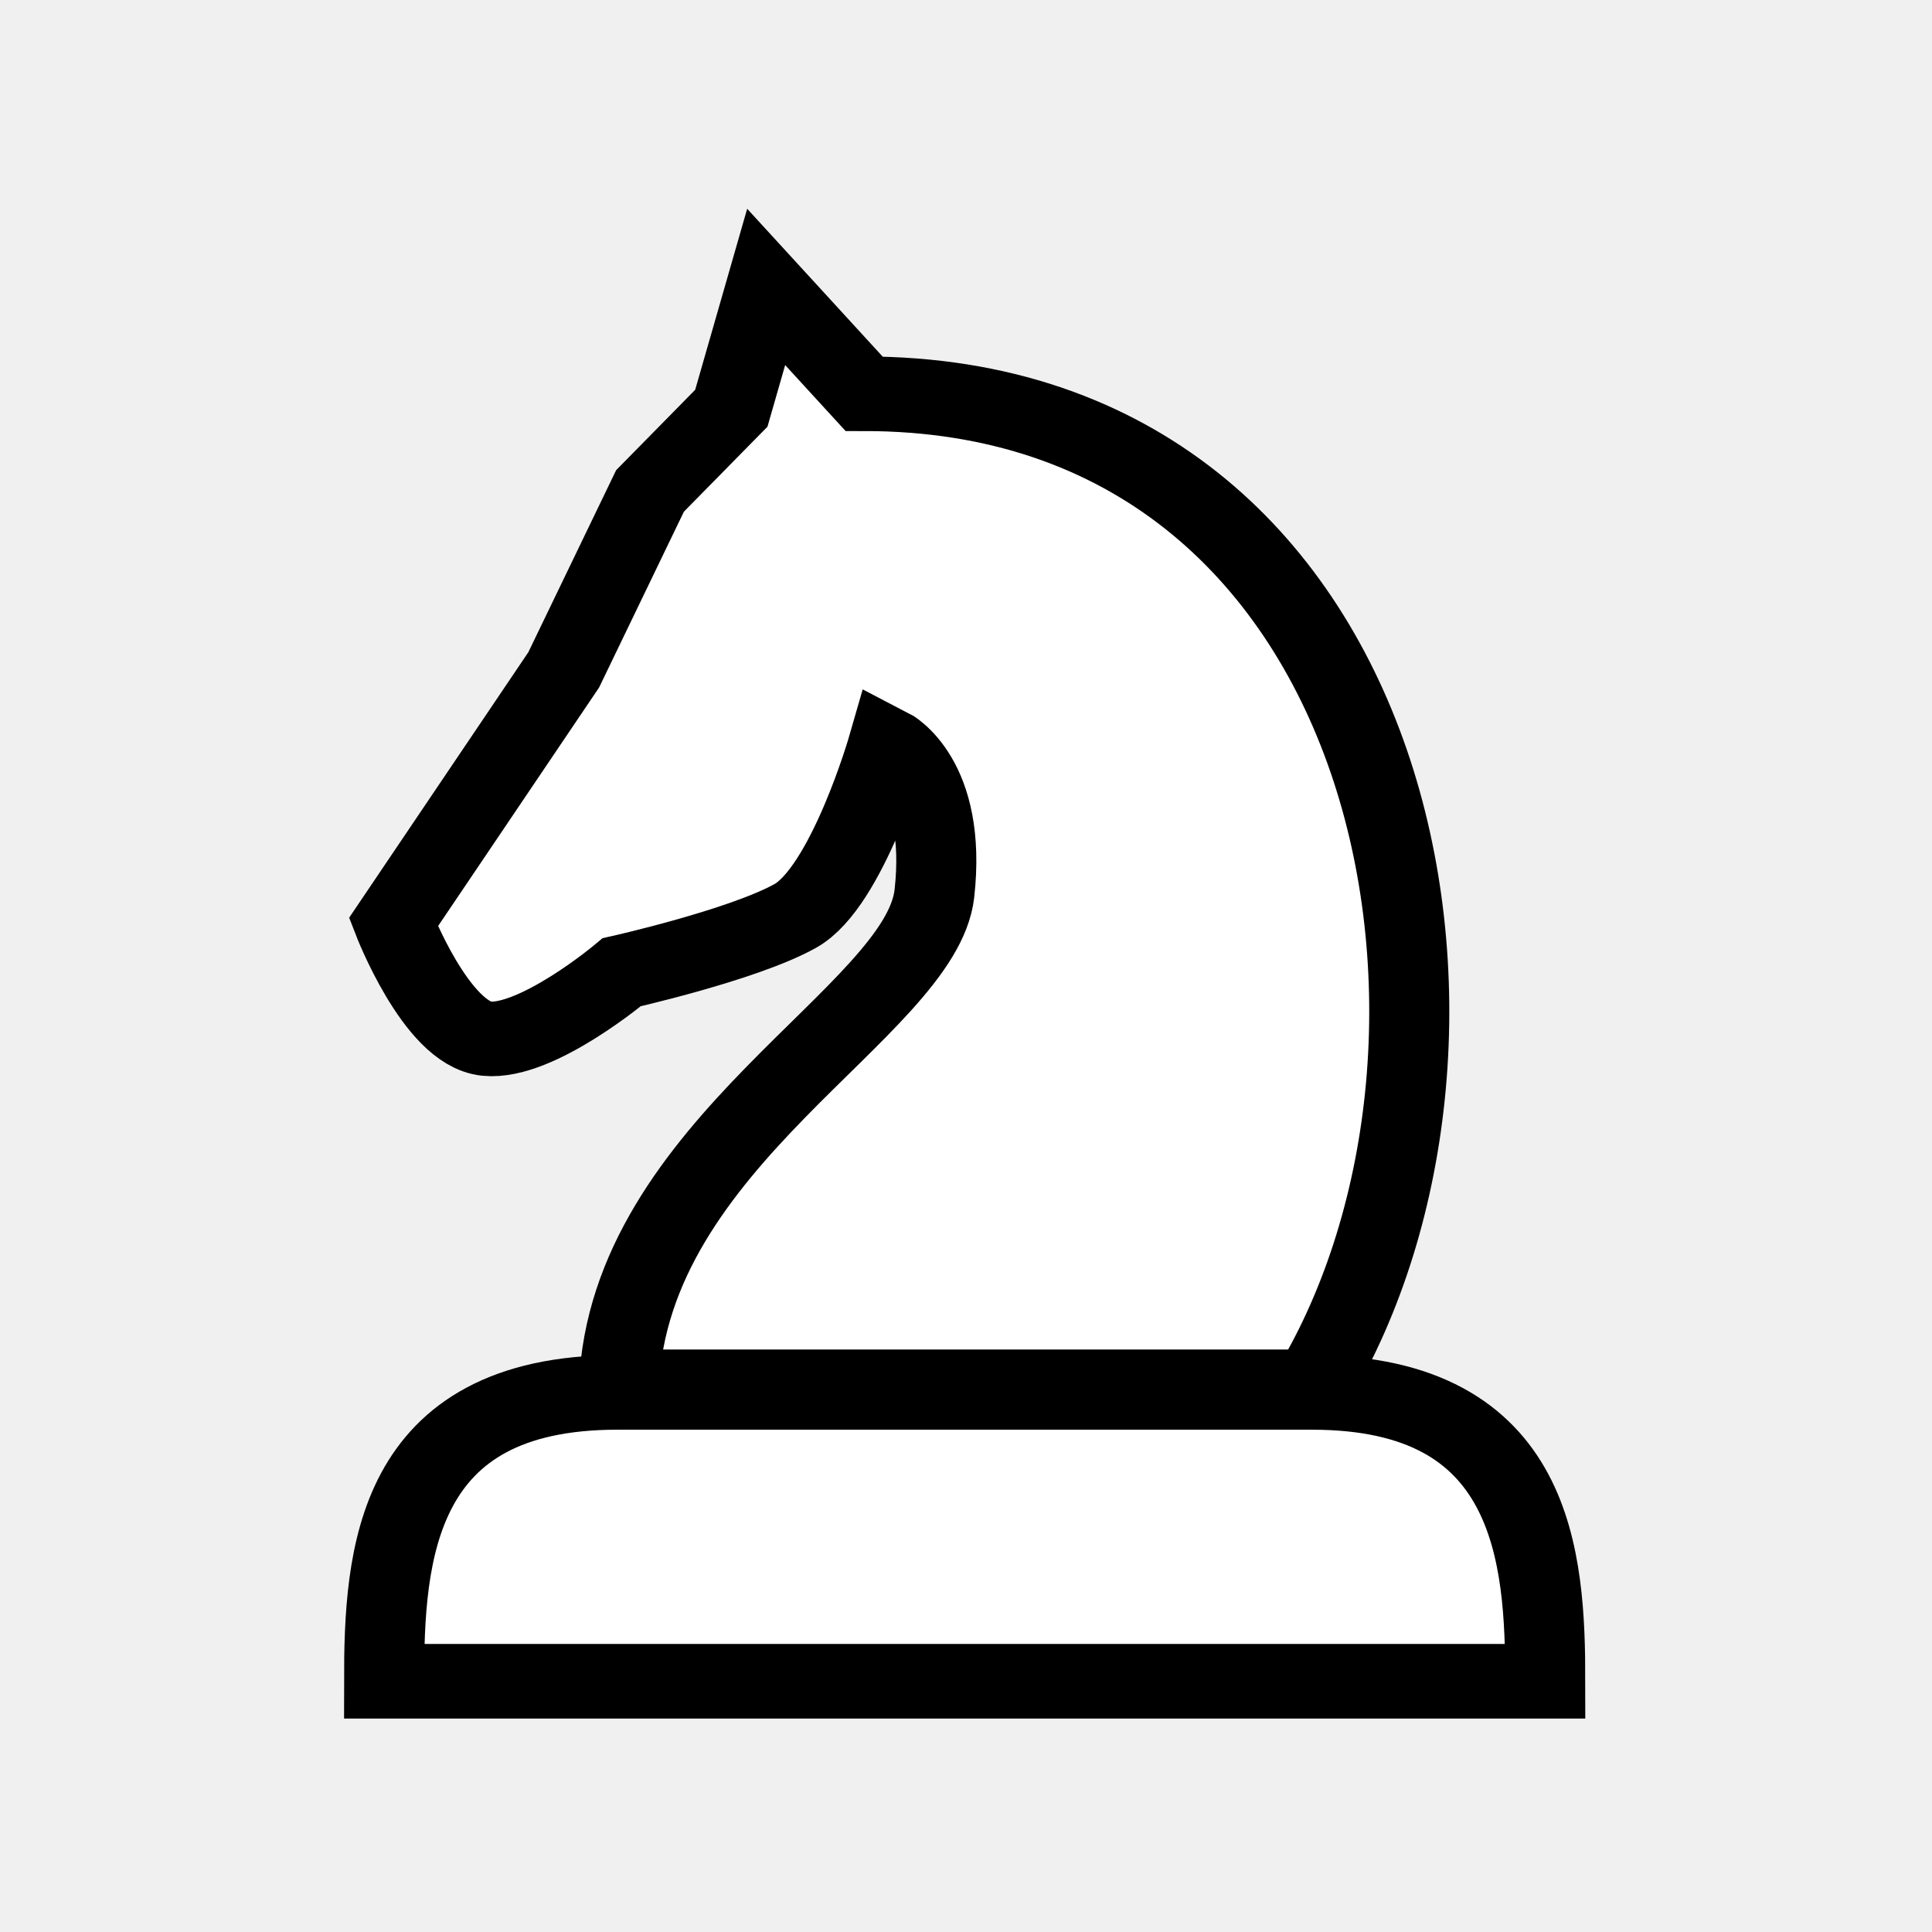
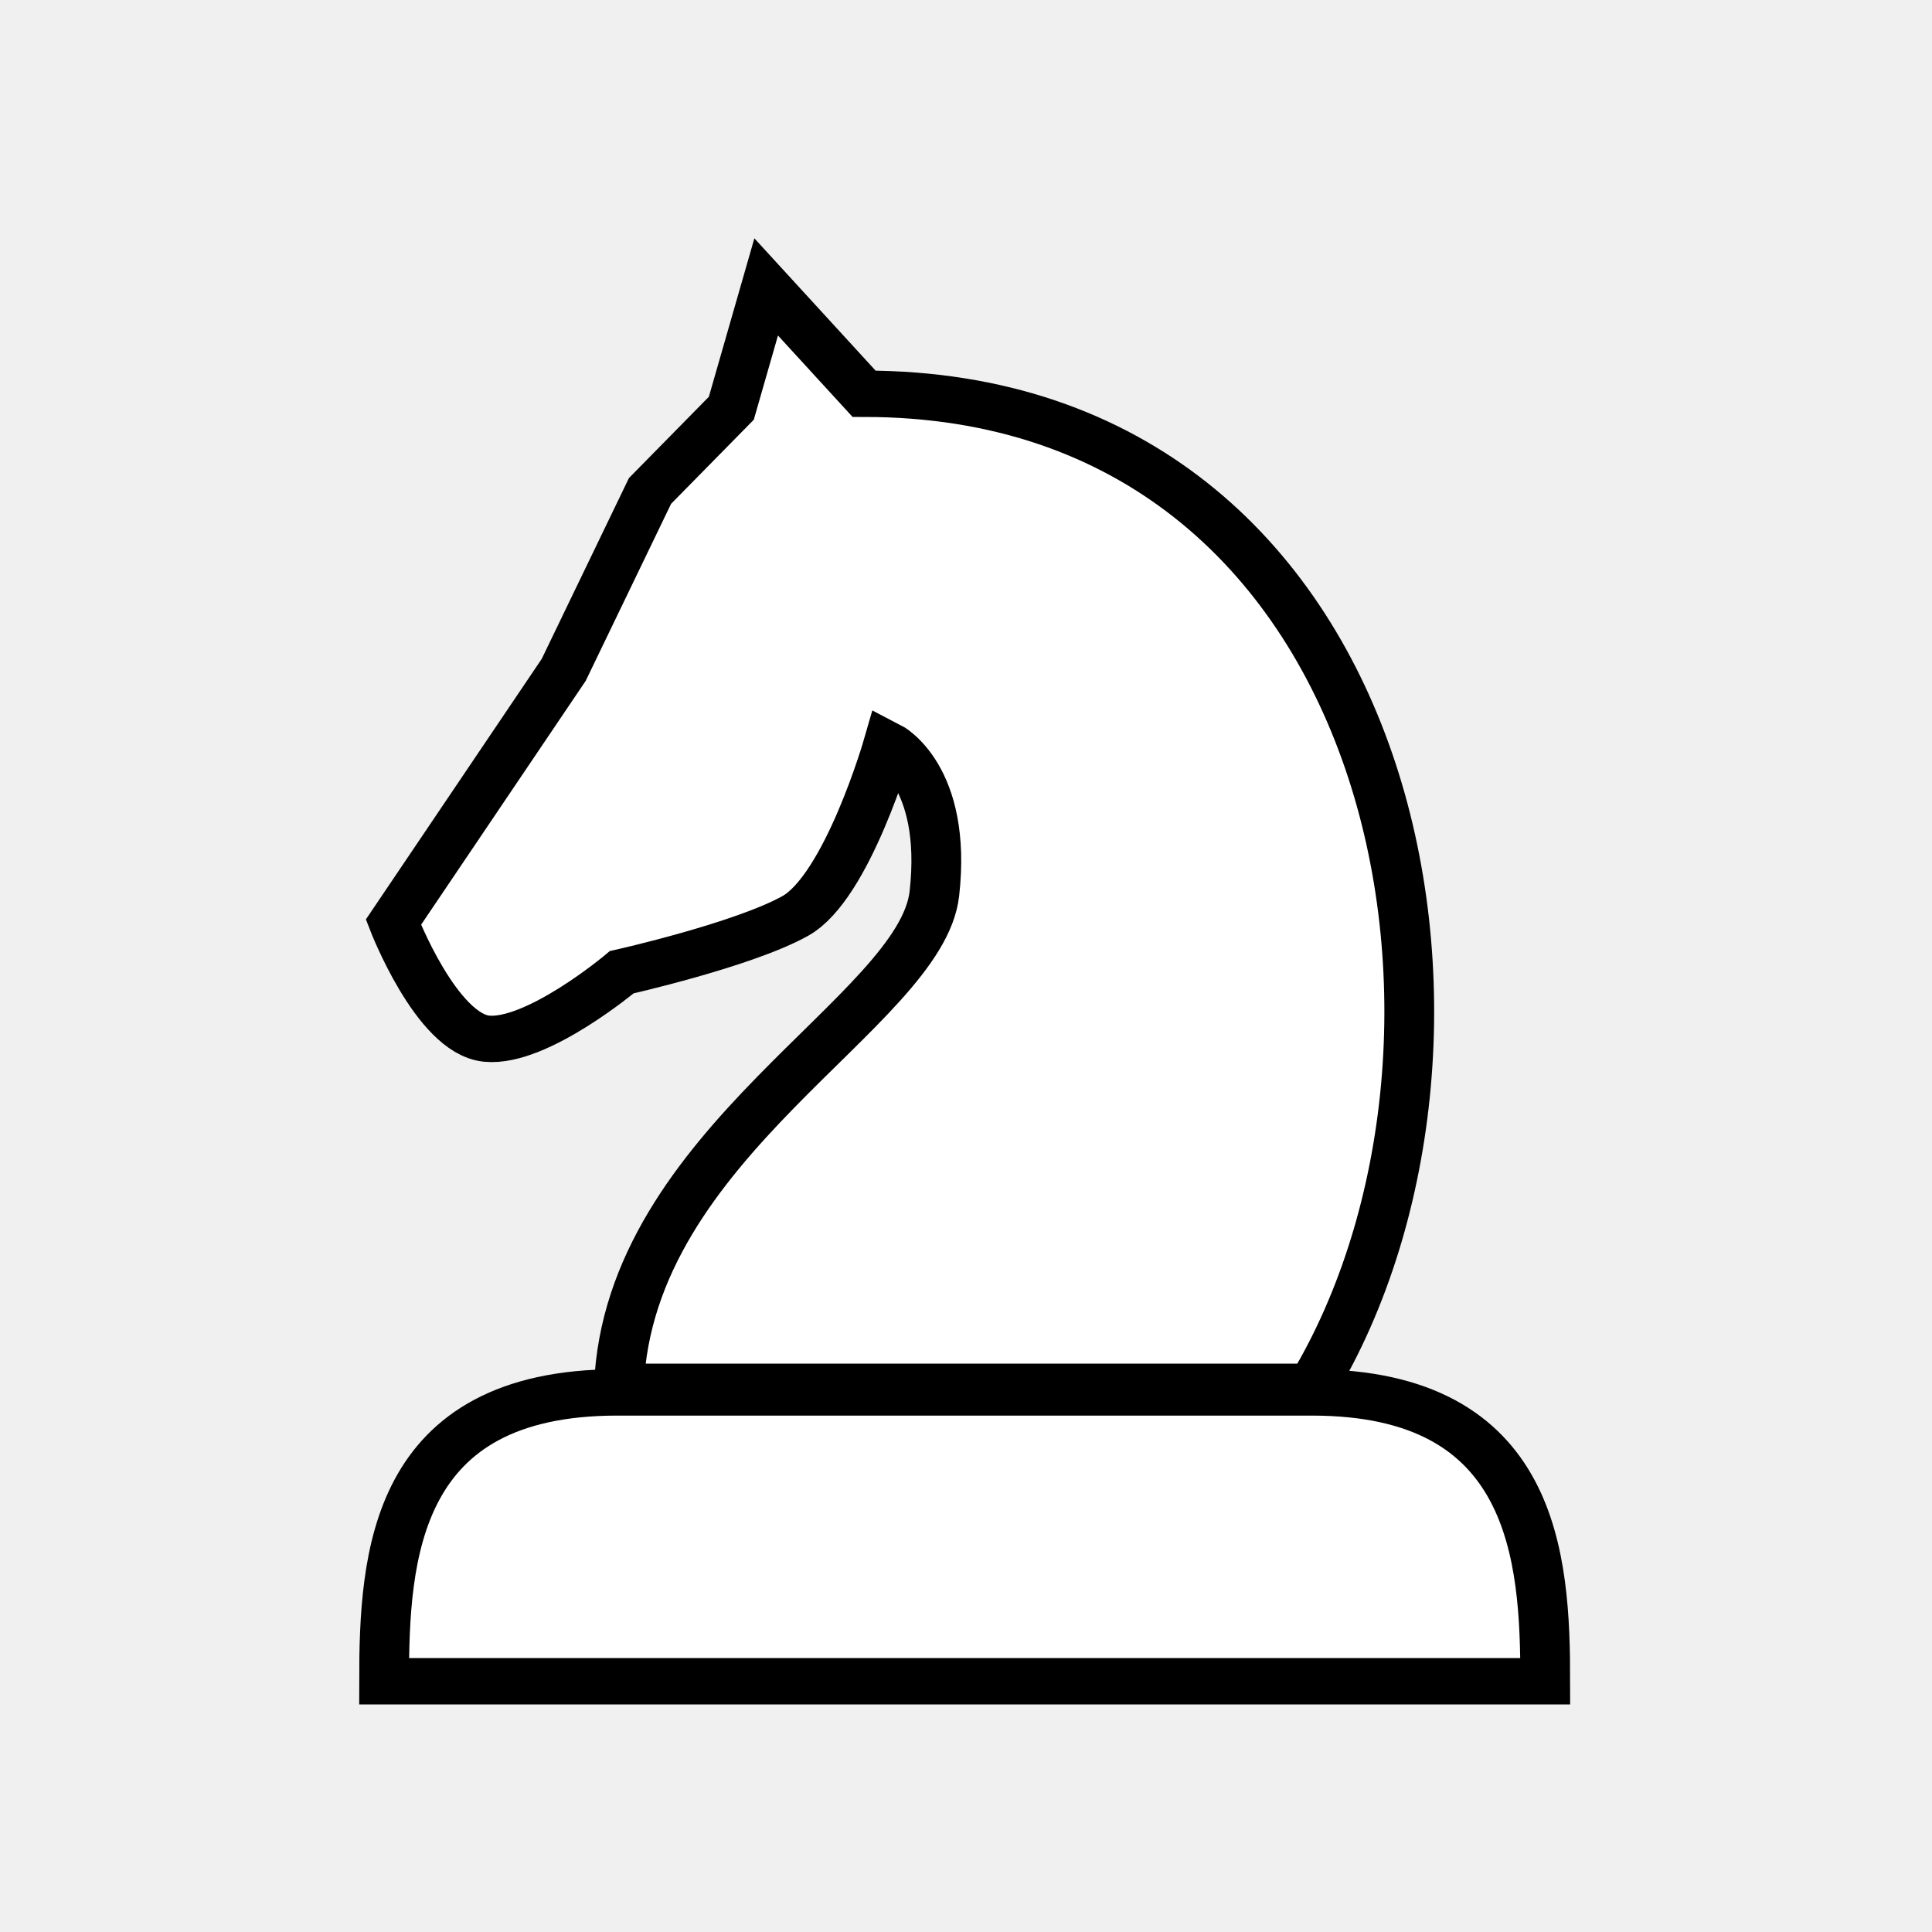
<svg xmlns="http://www.w3.org/2000/svg" id="svg8" version="1.1" viewBox="0 0 10 10" height="10mm" width="10mm">
  <defs id="defs2" />
  <g transform="translate(0,-287)" id="layer1" style="fill:#ffffff;fill-opacity:1">
    <g transform="matrix(1.073614,0,0,1,-0.2332265,0.02910263)" style="fill:#ffffff;fill-opacity:1;stroke-width:0.097;stroke-miterlimit:4;stroke-dasharray:none" id="g906">
-       <path id="path928" d="m 6.545,294.149 h -3.344 c 0.046,-1.267 1.457,-1.941 1.521,-2.553 0.064,-0.611 -0.223,-0.769 -0.223,-0.769 0,0 -0.197,0.735 -0.448,0.885 -0.251,0.15 -0.836,0.291 -0.836,0.291 0,0 -0.41,0.37 -0.652,0.344 -0.242,-0.026 -0.449,-0.603 -0.449,-0.603 l 0.821,-1.306 0.416,-0.926 0.392,-0.428 0.168,-0.628 0.472,0.553 c 2.601,0 3.165,3.351 2.16,5.14 z" style="fill:#ffffff;fill-opacity:1;stroke:#000000;stroke-width:0.386;stroke-linecap:butt;stroke-linejoin:miter;stroke-miterlimit:4;stroke-dasharray:none;stroke-opacity:1" />
-       <path id="path886-5" style="fill:#ffffff;fill-opacity:1;stroke:#000000;stroke-width:0.386;stroke-linecap:butt;stroke-linejoin:miter;stroke-miterlimit:4;stroke-dasharray:none;stroke-opacity:1" d="m 6.542,294.178 c 1.078,0 1.125,0.857 1.125,1.495 H 2.069 c 0,-0.649 0.047,-1.495 1.124,-1.495 z" />
+       <path id="path928" d="m 6.545,294.149 h -3.344 c 0.046,-1.267 1.457,-1.941 1.521,-2.553 0.064,-0.611 -0.223,-0.769 -0.223,-0.769 0,0 -0.197,0.735 -0.448,0.885 -0.251,0.15 -0.836,0.291 -0.836,0.291 0,0 -0.41,0.37 -0.652,0.344 -0.242,-0.026 -0.449,-0.603 -0.449,-0.603 l 0.821,-1.306 0.416,-0.926 0.392,-0.428 0.168,-0.628 0.472,0.553 c 2.601,0 3.165,3.351 2.16,5.14 z" style="fill:#ffffff;fill-opacity:1;stroke:#000000;stroke-width:0.24;stroke-linecap:butt;stroke-linejoin:miter;stroke-miterlimit:4;stroke-dasharray:none;stroke-opacity:1" />
+       <path id="path886-5" style="fill:#ffffff;fill-opacity:1;stroke:#000000;stroke-width:0.24;stroke-linecap:butt;stroke-linejoin:miter;stroke-miterlimit:4;stroke-dasharray:none;stroke-opacity:1" d="m 6.542,294.178 c 1.078,0 1.125,0.857 1.125,1.495 H 2.069 c 0,-0.649 0.047,-1.495 1.124,-1.495 z" />
    </g>
  </g>
</svg>
